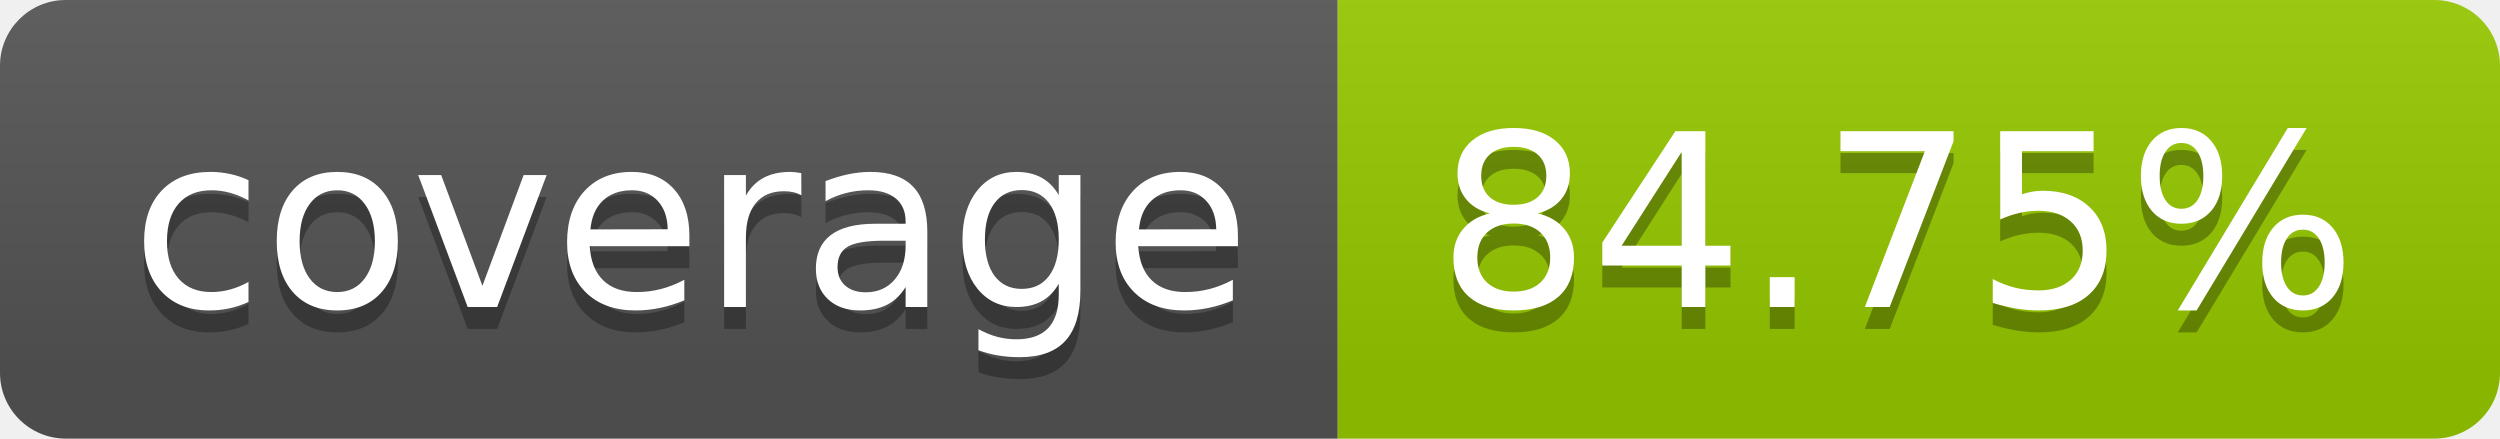
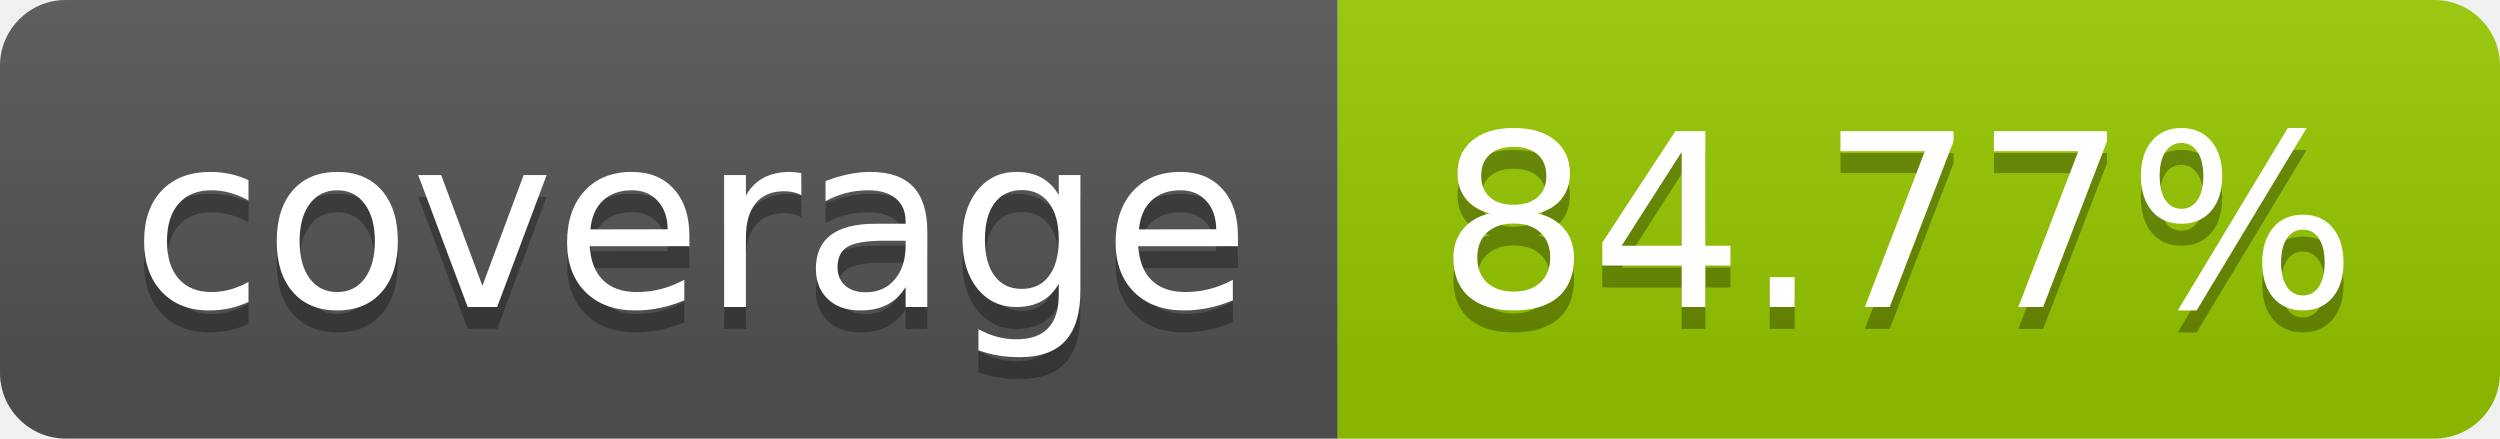
- <svg xmlns="http://www.w3.org/2000/svg" width="114" height="20" role="img" aria-label="coverage: 84.75%">
-   <linearGradient id="s" x2="0" y2="84.75%">
+ <svg xmlns="http://www.w3.org/2000/svg" width="114" height="20" role="img" aria-label="coverage: 84.77%">
+   <linearGradient id="s" x2="0" y2="84.77%">
    <stop offset="0" stop-color="#bbb" stop-opacity=".1" />
    <stop offset="1" stop-opacity=".1" />
  </linearGradient>
  <clipPath id="r">
    <rect width="114" height="20" rx="3" fill="#fff" />
  </clipPath>
  <g clip-path="url(#r)">
    <rect width="61" height="20" fill="#555" />
    <rect x="61" width="53" height="20" fill="#97ca00" />
    <rect width="114" height="20" fill="url(#s)" />
  </g>
  <g fill="#fff" text-anchor="middle" font-family="Verdana,Geneva,DejaVu Sans,sans-serif" text-rendering="geometricPrecision" font-size="110">
    <text aria-hidden="true" x="315" y="150" fill="#010101" fill-opacity=".3" transform="scale(.1)" textLength="510">coverage</text>
    <text x="315" y="140" transform="scale(.1)" fill="#fff" textLength="510">coverage</text>
-     <text aria-hidden="true" x="865" y="150" fill="#010101" fill-opacity=".3" transform="scale(.1)" textLength="430">84.75%</text>
-     <text x="865" y="140" transform="scale(.1)" fill="#fff" textLength="430">84.75%</text>
+     <text aria-hidden="true" x="865" y="150" fill="#010101" fill-opacity=".3" transform="scale(.1)" textLength="430">84.77%</text>
+     <text x="865" y="140" transform="scale(.1)" fill="#fff" textLength="430">84.77%</text>
  </g>
</svg>
